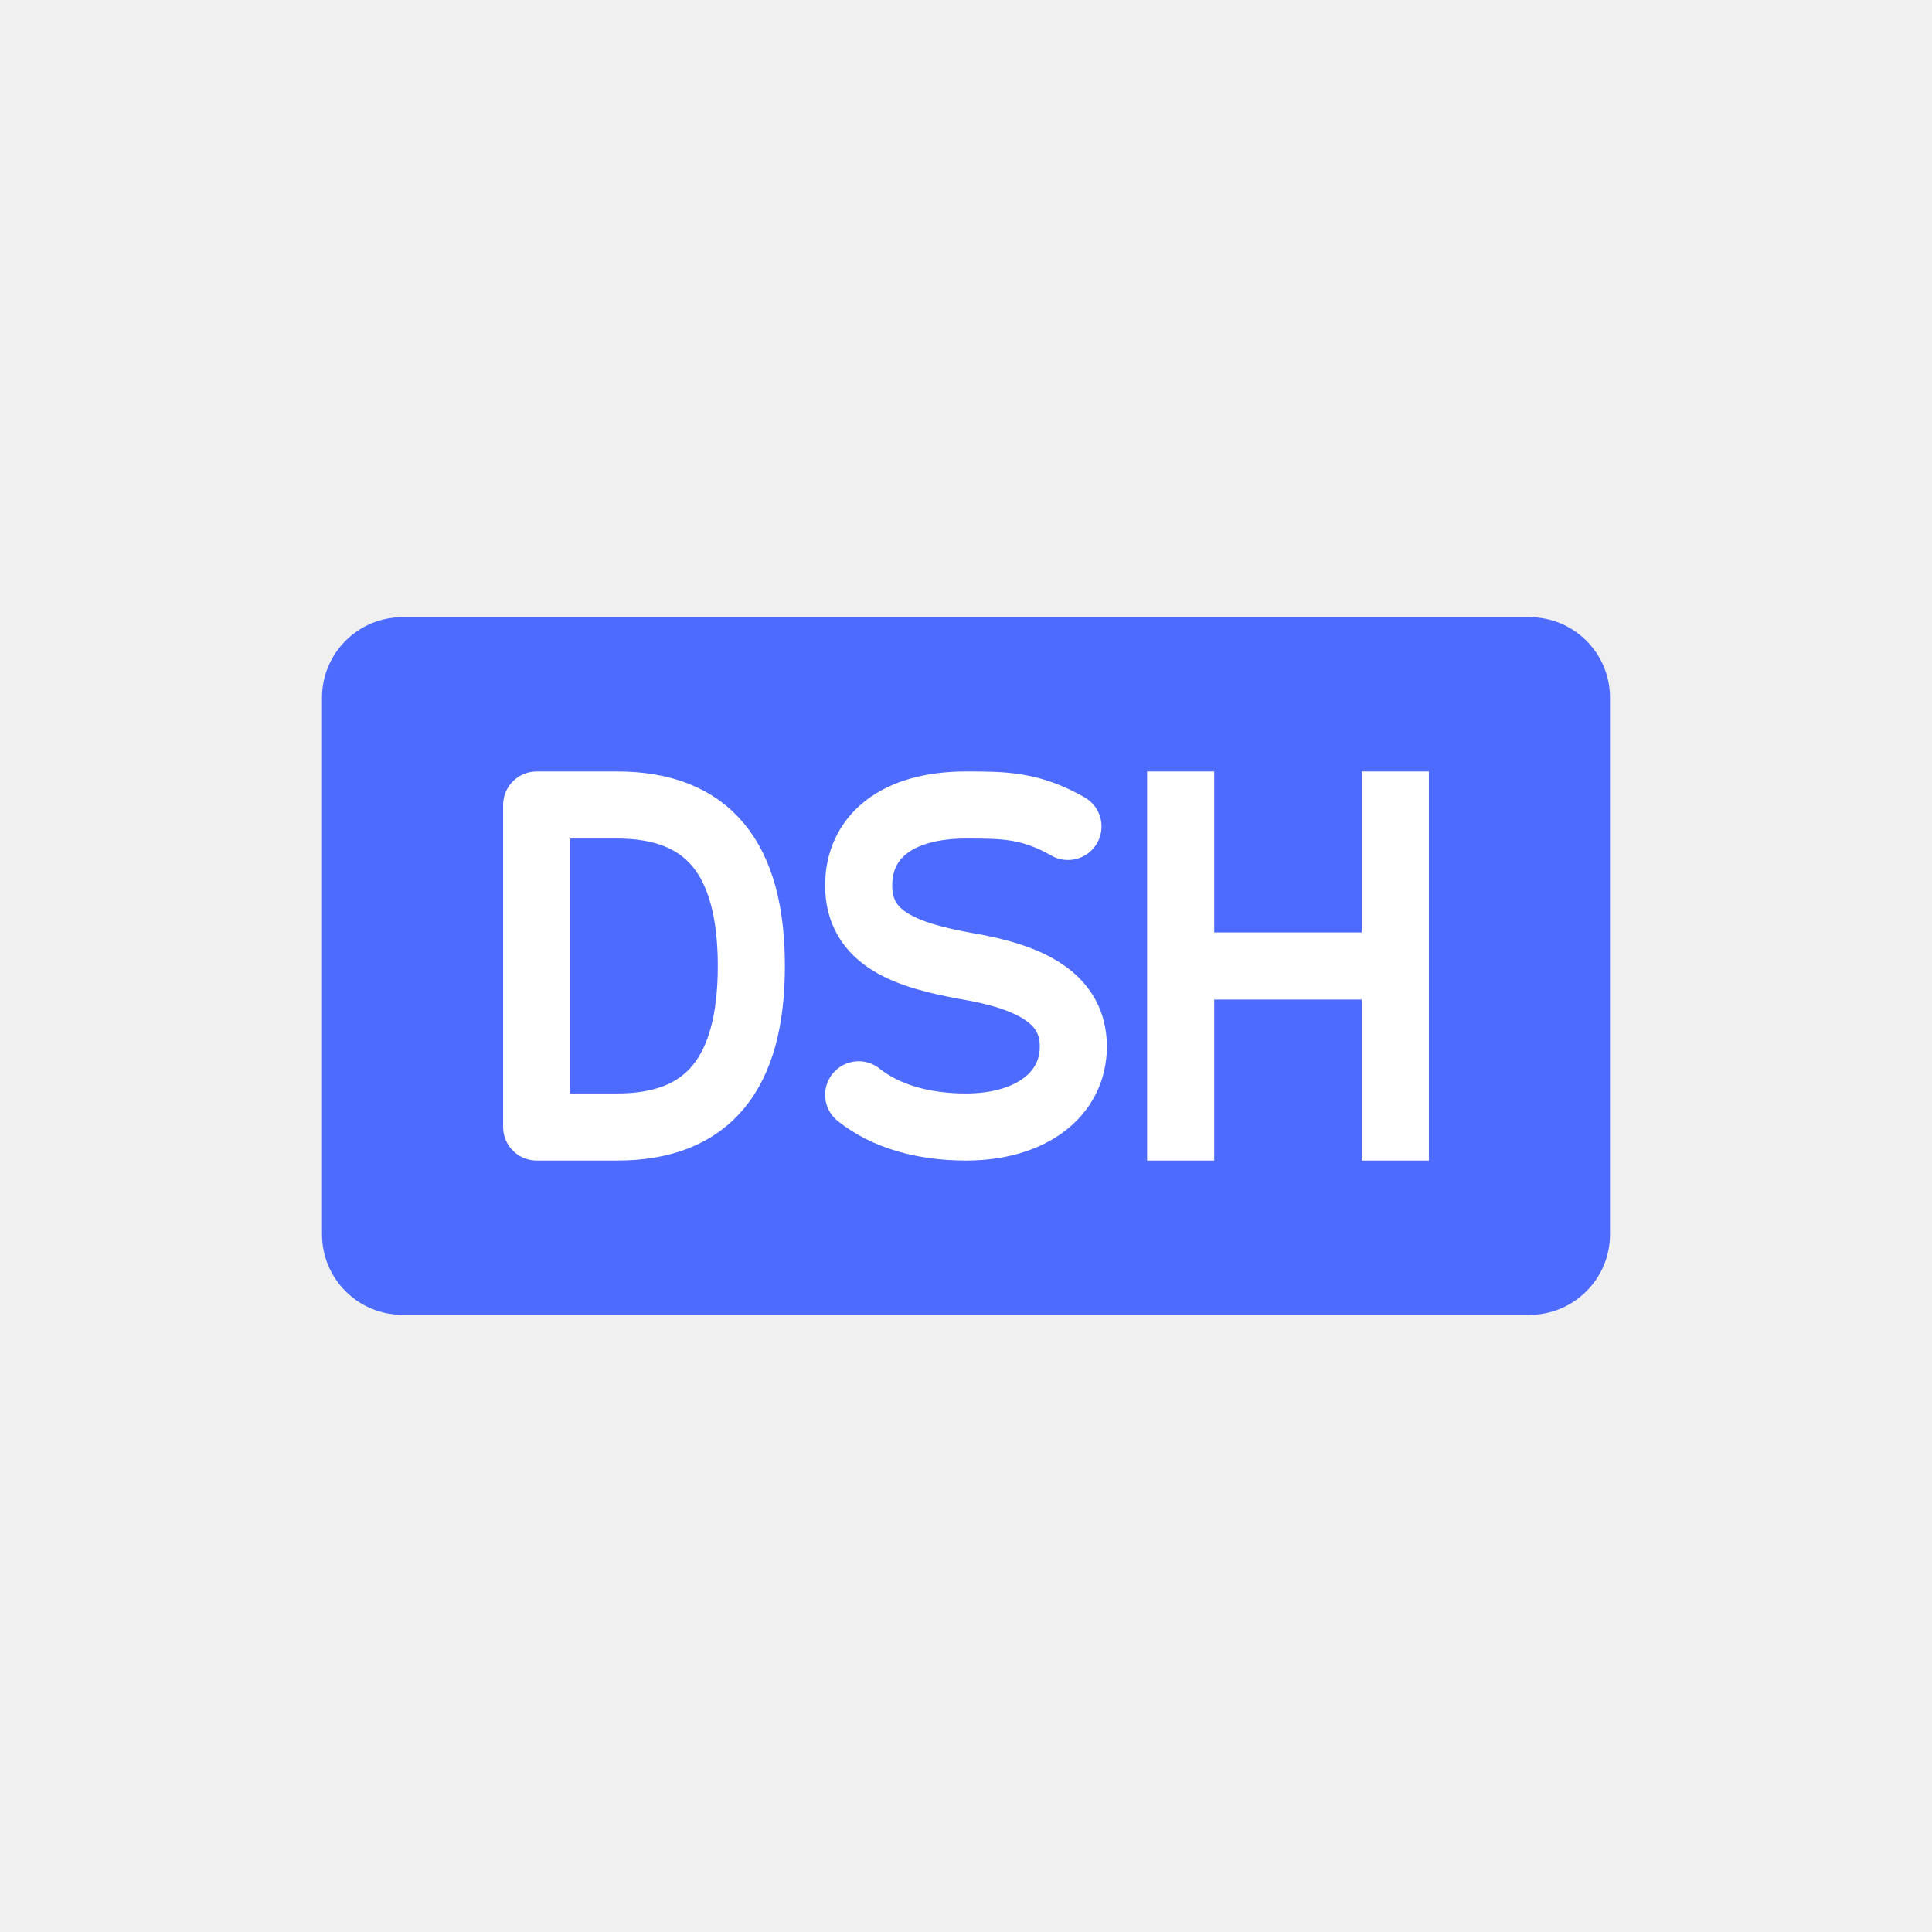
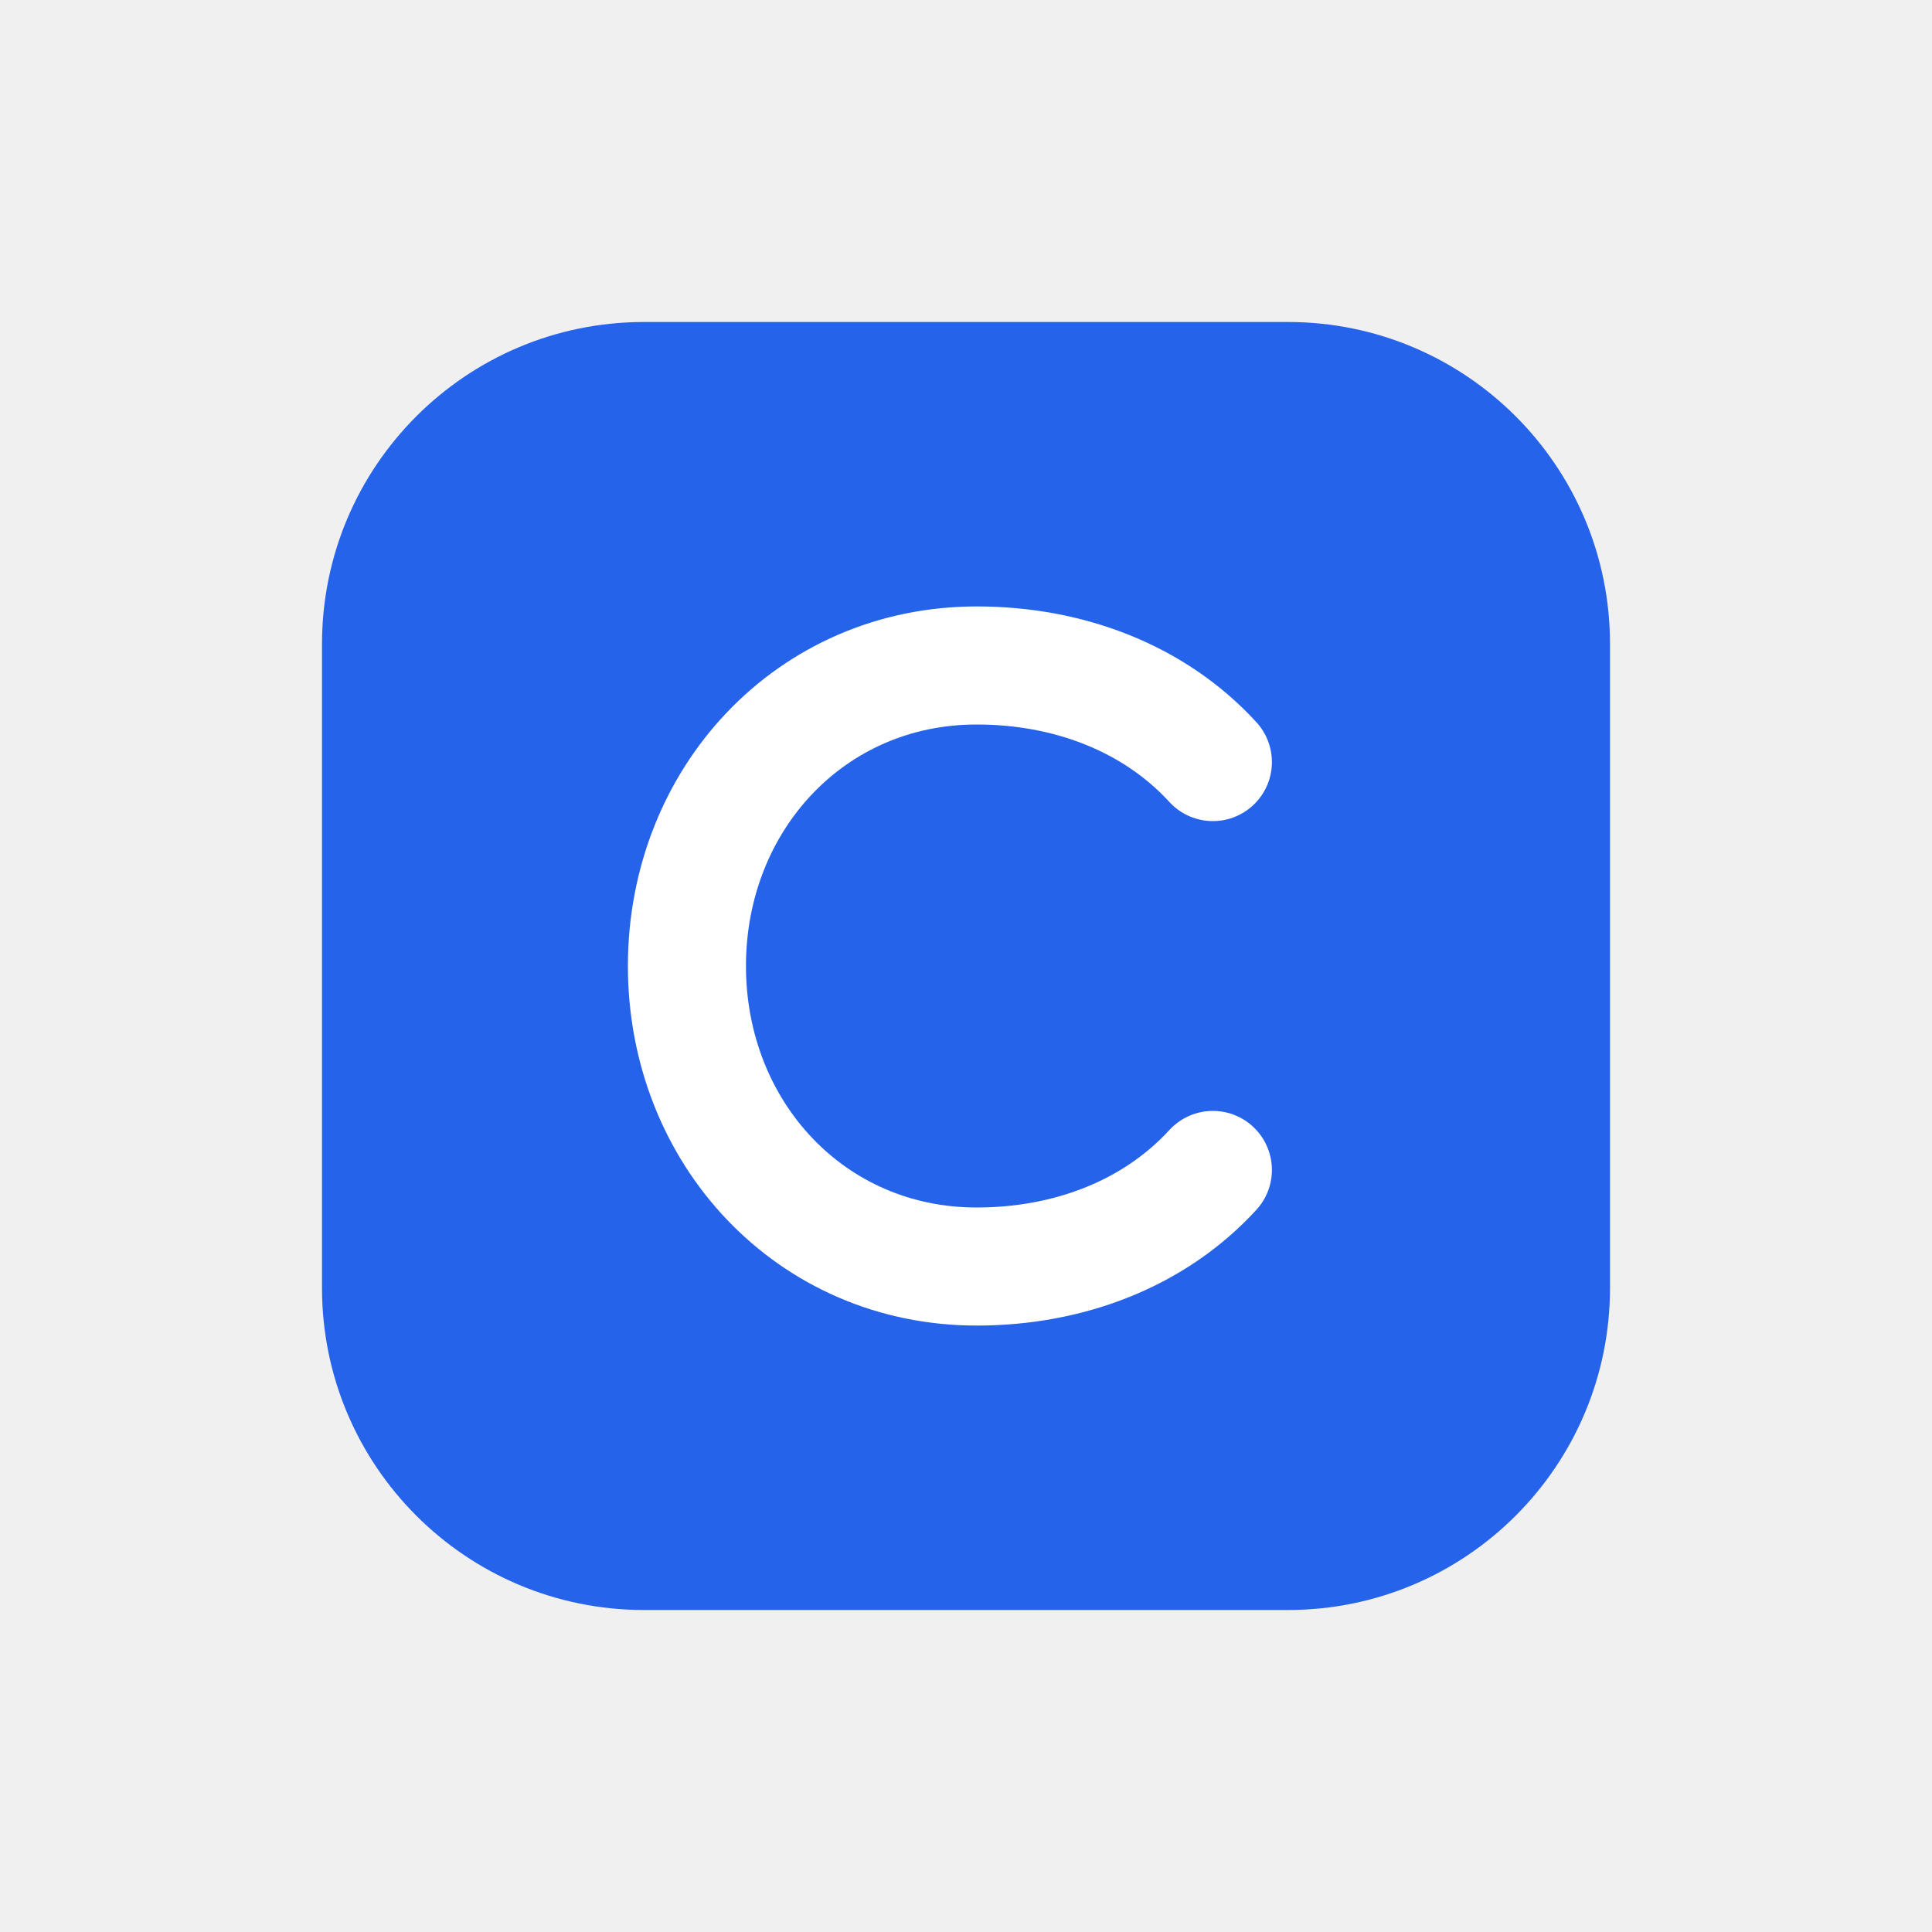
<svg xmlns="http://www.w3.org/2000/svg" width="36" height="36" viewBox="0 0 36 36" fill="none">
-   <rect x="6" y="11.5" width="24" height="13" rx="1.5" fill="#4D6BFE" />
-   <path d="M10 15V21H11.5C13.2 21 14 20 14 18C14 16 13.2 15 11.5 15H10Z" stroke="#FFFFFF" stroke-width="1.25" stroke-linejoin="round" />
-   <path d="M19.9 15.4C19.2 15 18.7 15 18 15C16.7 15 16 15.6 16 16.5C16 17.5 16.9 17.8 18 18C19.2 18.2 20 18.6 20 19.5C20 20.4 19.2 21 18 21C17.2 21 16.5 20.8 16 20.4" stroke="#FFFFFF" stroke-width="1.25" stroke-linecap="round" />
-   <path d="M22 15V21M26 15V21M22 18H26" stroke="#FFFFFF" stroke-width="1.25" stroke-linecap="square" />
+   <rect x="6" y="6" width="24" height="24" rx="6" fill="#2563eb" />
+   <path d="M22.6 14.2C21.5 13 19.9 12.4 18.2 12.4C15.1 12.4 12.8 14.9 12.8 18C12.8 21.1 15.1 23.6 18.2 23.6C19.9 23.6 21.5 23 22.6 21.8" stroke="#FFFFFF" stroke-width="2.2" stroke-linecap="round" />
</svg>
